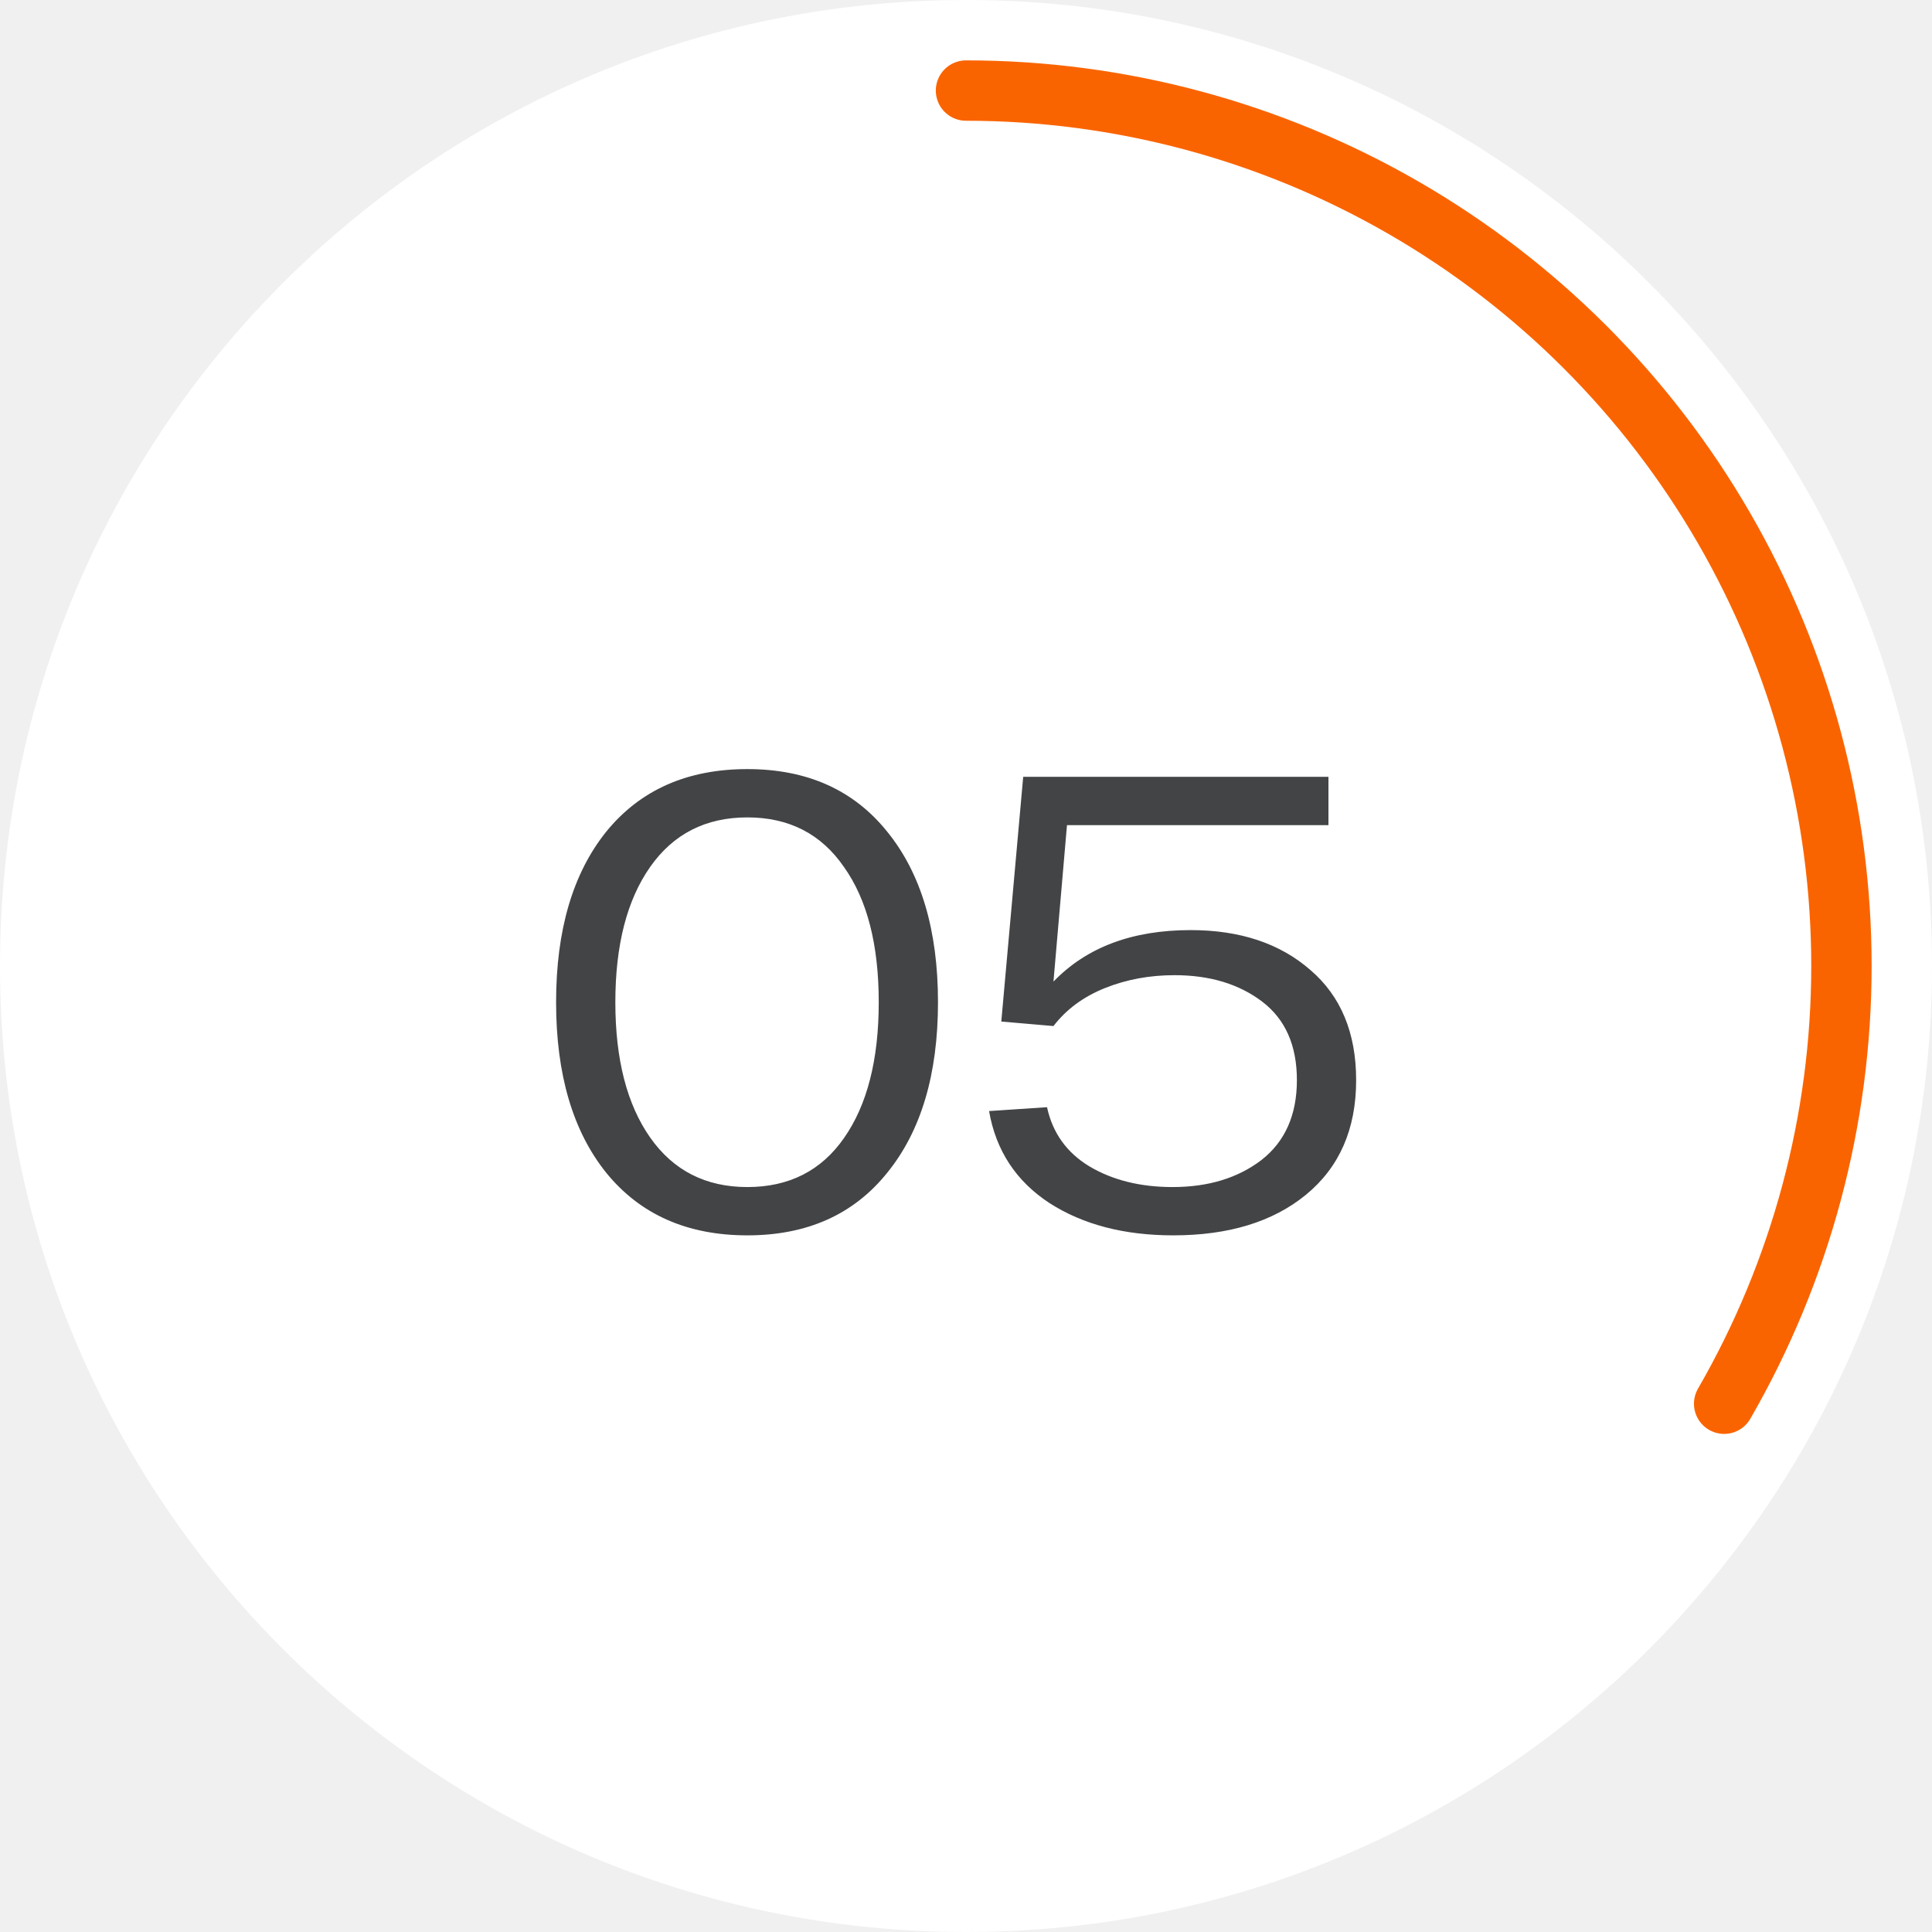
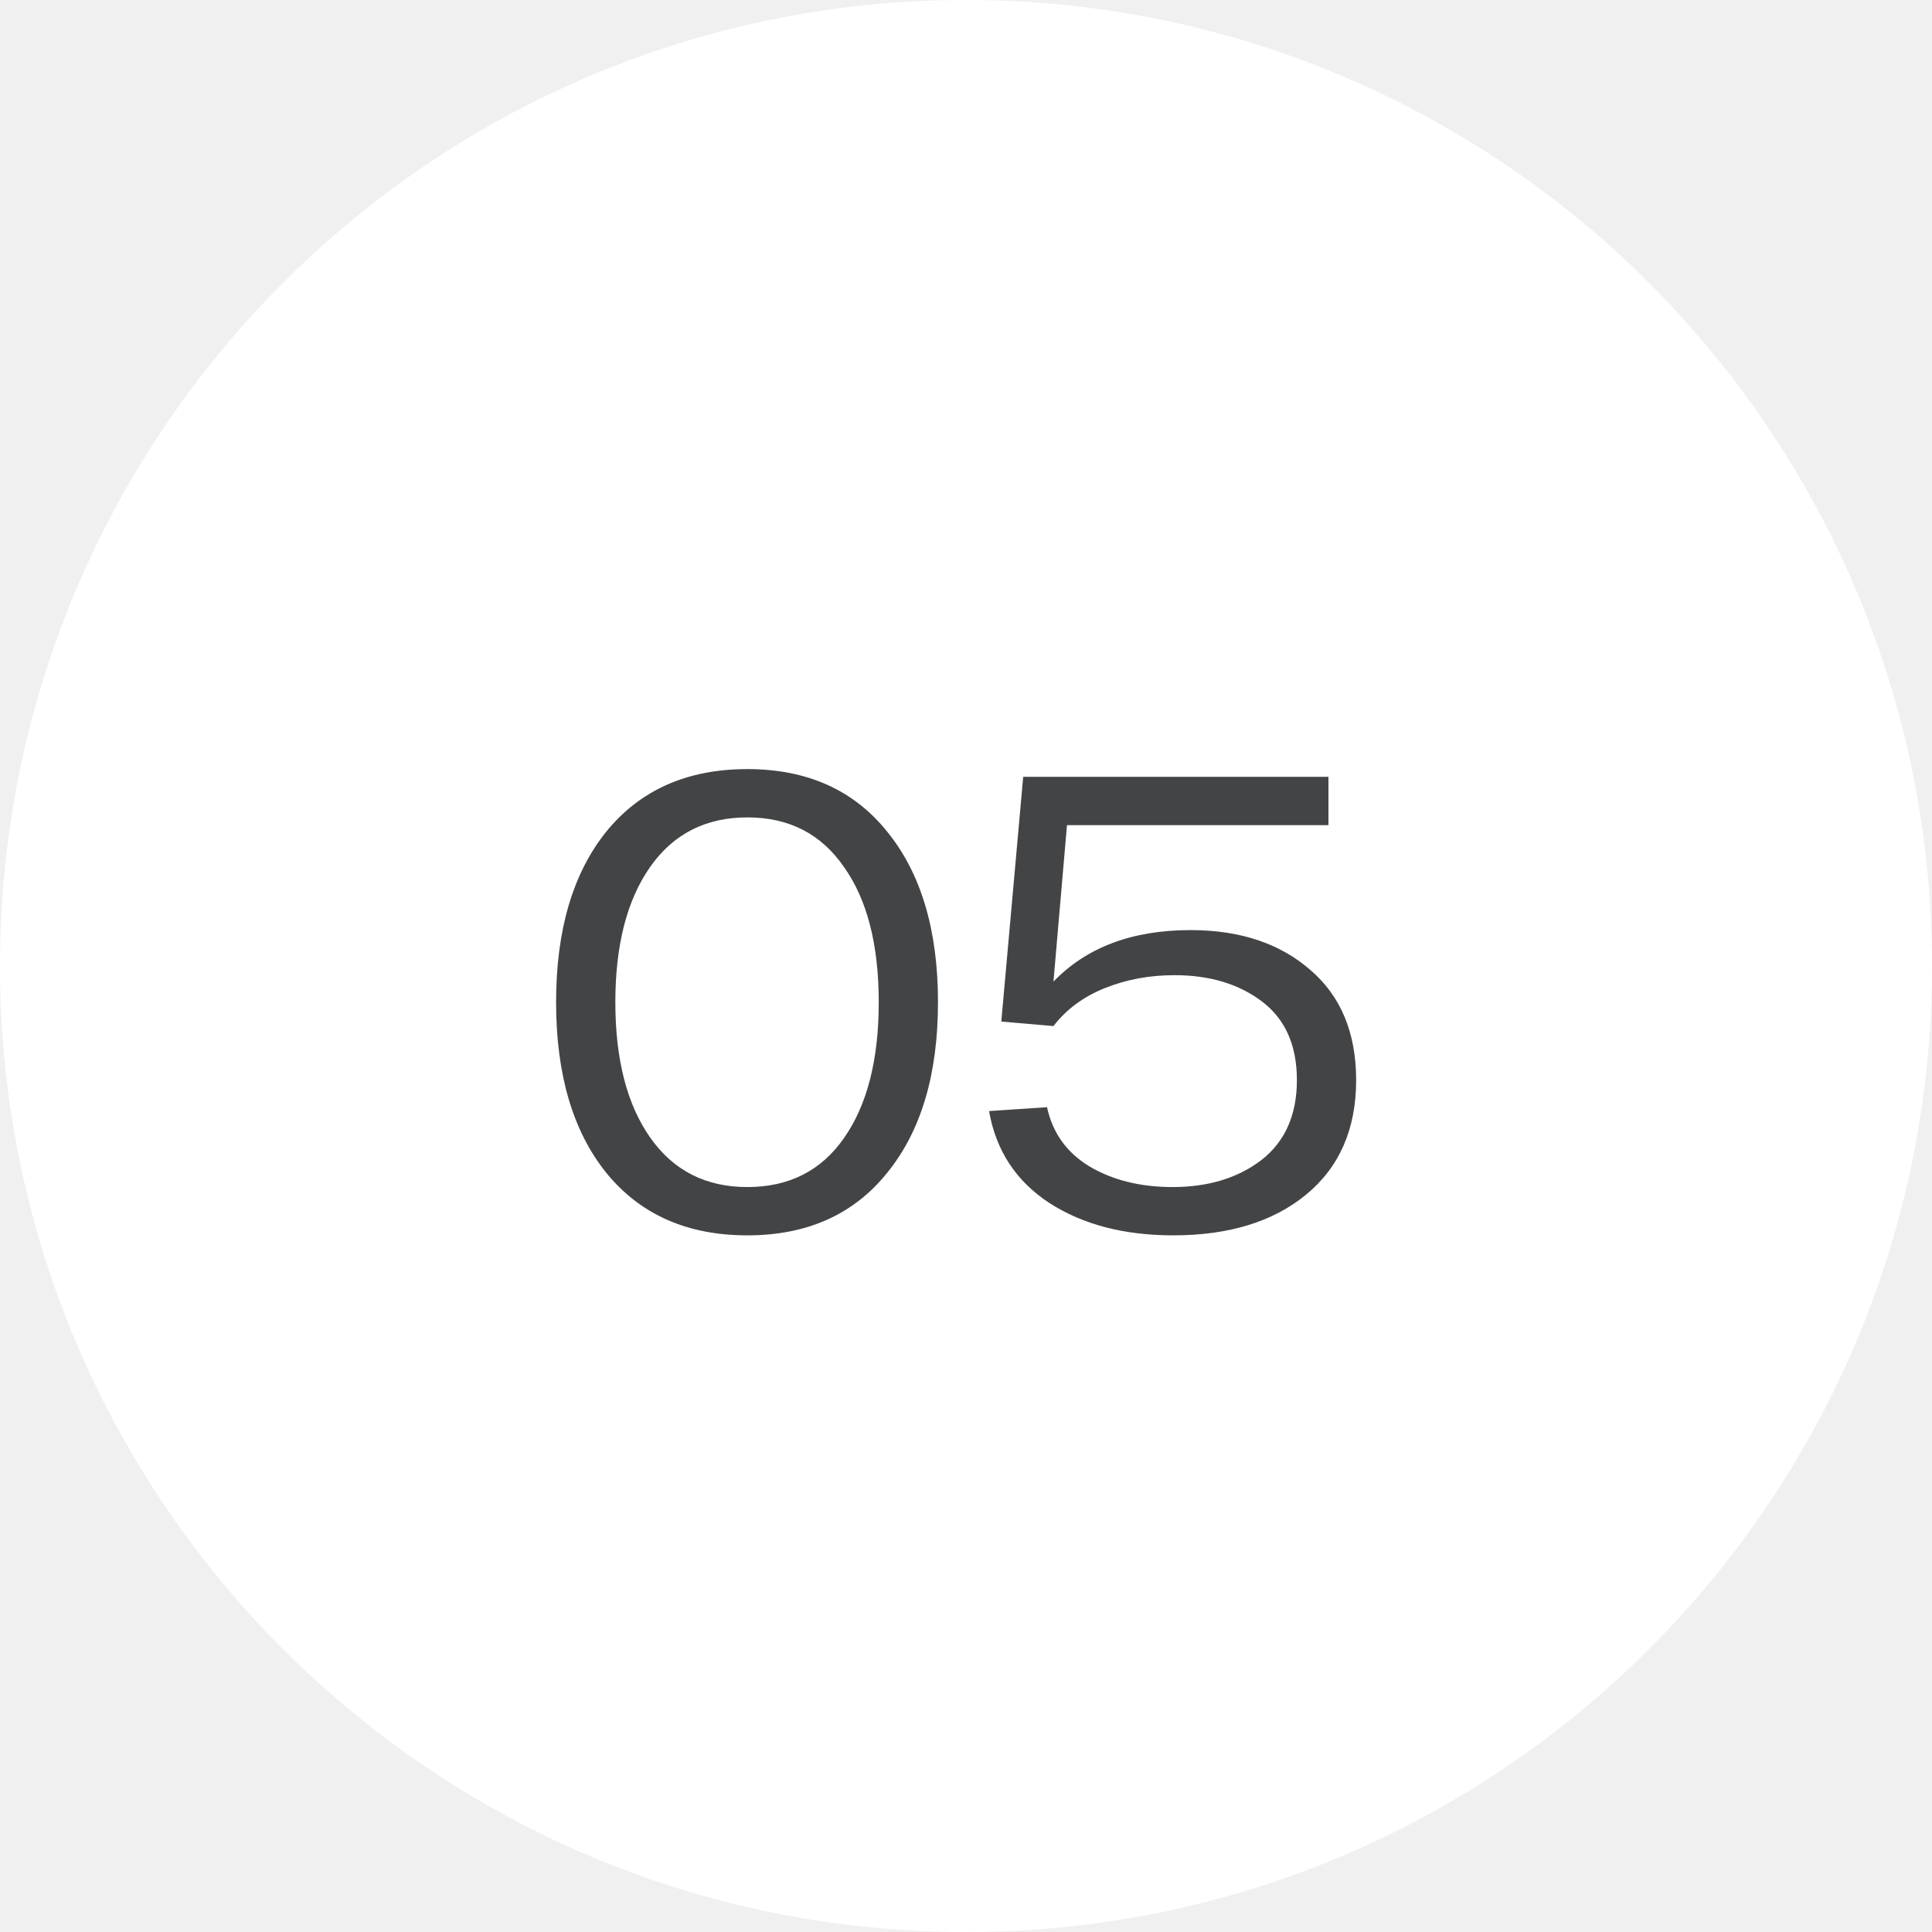
<svg xmlns="http://www.w3.org/2000/svg" width="96" height="96" viewBox="0 0 96 96" fill="none">
  <circle cx="48" cy="48" r="48" fill="white" />
-   <path d="M48 4.5C55.636 4.5 63.137 6.51 69.75 10.328C76.363 14.146 81.854 19.637 85.672 26.25C89.49 32.863 91.5 40.364 91.5 48C91.5 55.636 89.49 63.137 85.672 69.75" stroke="#FA6400" stroke-width="3" stroke-linecap="round" />
  <path d="M30.128 58.28C28.464 56.211 27.632 53.384 27.632 49.8C27.632 46.216 28.464 43.389 30.128 41.32C31.813 39.251 34.149 38.216 37.136 38.216C40.101 38.216 42.416 39.251 44.08 41.32C45.765 43.389 46.608 46.216 46.608 49.8C46.608 53.384 45.765 56.211 44.08 58.28C42.416 60.349 40.101 61.384 37.136 61.384C34.149 61.384 31.813 60.349 30.128 58.28ZM32.304 43.08C31.152 44.723 30.576 46.963 30.576 49.8C30.576 52.637 31.152 54.877 32.304 56.52C33.456 58.163 35.067 58.984 37.136 58.984C39.205 58.984 40.805 58.173 41.936 56.552C43.088 54.909 43.664 52.659 43.664 49.8C43.664 46.941 43.088 44.701 41.936 43.08C40.805 41.437 39.205 40.616 37.136 40.616C35.067 40.616 33.456 41.437 32.304 43.08ZM59.162 46.216C61.615 46.216 63.599 46.877 65.114 48.2C66.629 49.501 67.386 51.325 67.386 53.672C67.386 56.104 66.554 58.003 64.89 59.368C63.247 60.712 61.05 61.384 58.298 61.384C55.866 61.384 53.818 60.851 52.154 59.784C50.49 58.696 49.487 57.171 49.146 55.208L52.026 55.016C52.303 56.296 53.007 57.277 54.138 57.96C55.29 58.643 56.666 58.984 58.266 58.984C60.037 58.984 61.509 58.536 62.682 57.64C63.855 56.723 64.442 55.4 64.442 53.672C64.442 51.944 63.866 50.643 62.714 49.768C61.562 48.893 60.111 48.456 58.362 48.456C57.125 48.456 55.973 48.669 54.906 49.096C53.839 49.523 52.986 50.152 52.346 50.984L49.754 50.76L50.842 38.6H66.01V41H53.018L52.346 48.776C53.989 47.069 56.261 46.216 59.162 46.216Z" fill="#424446" />
</svg>
